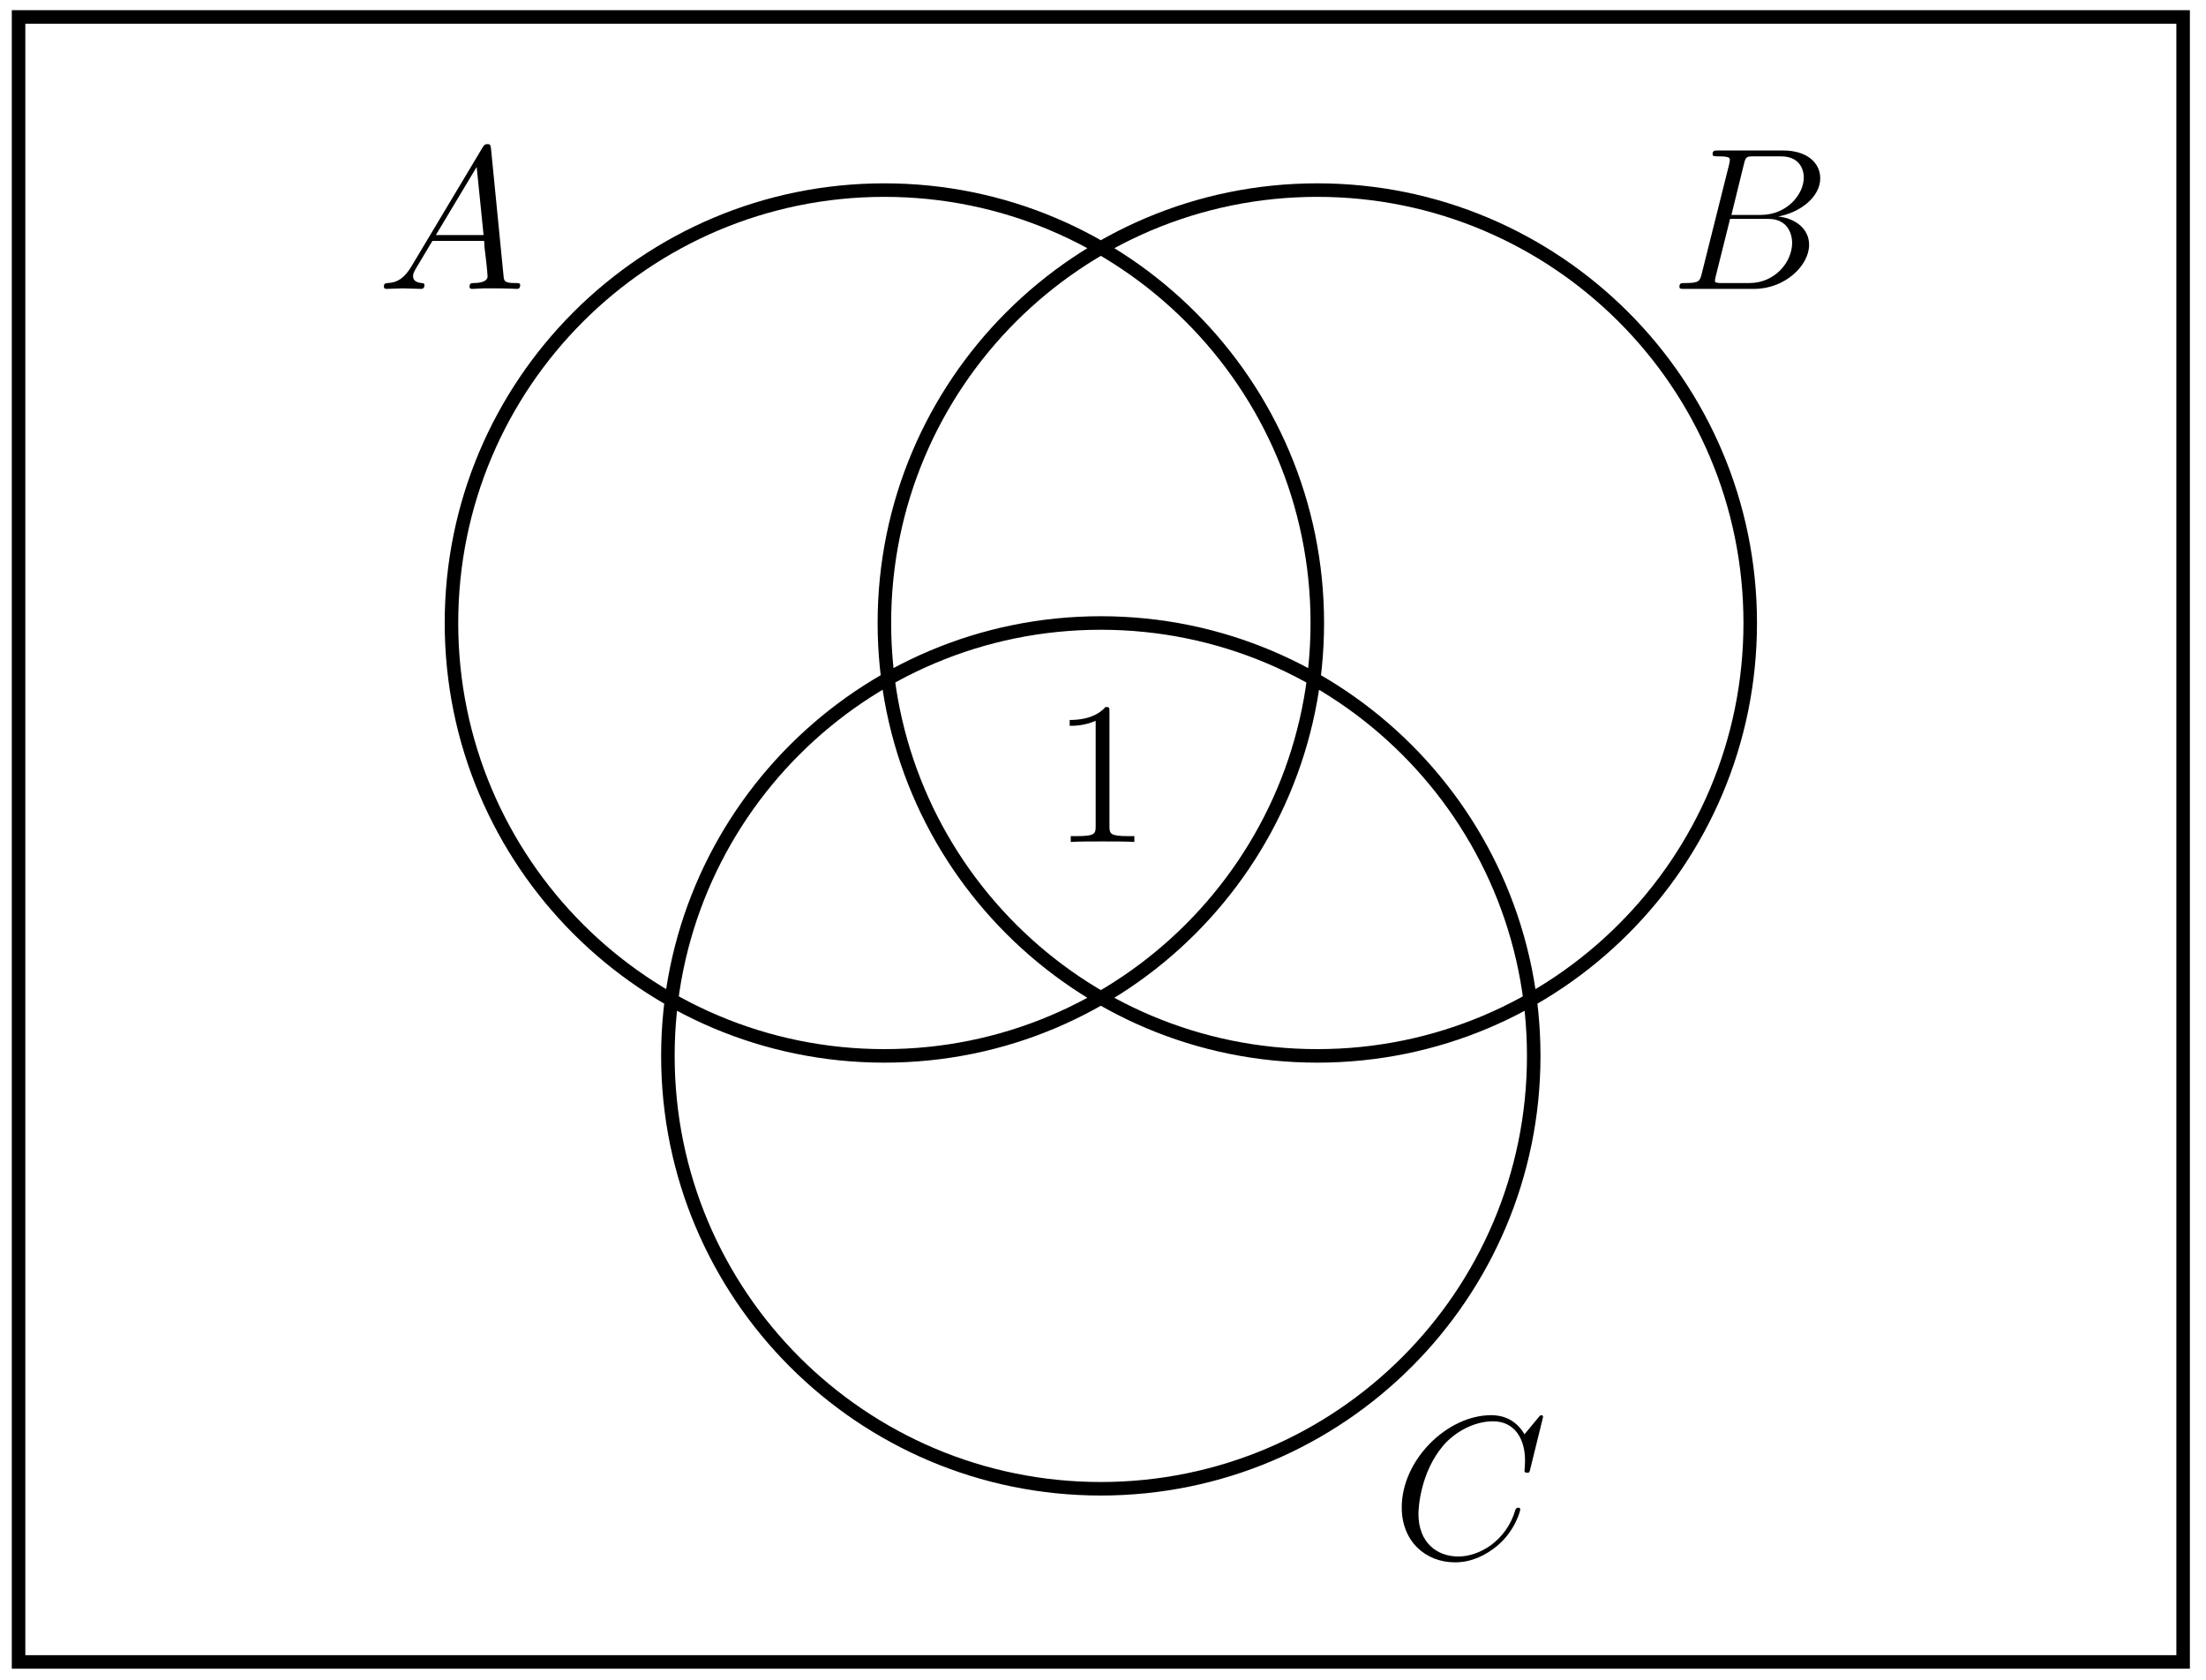
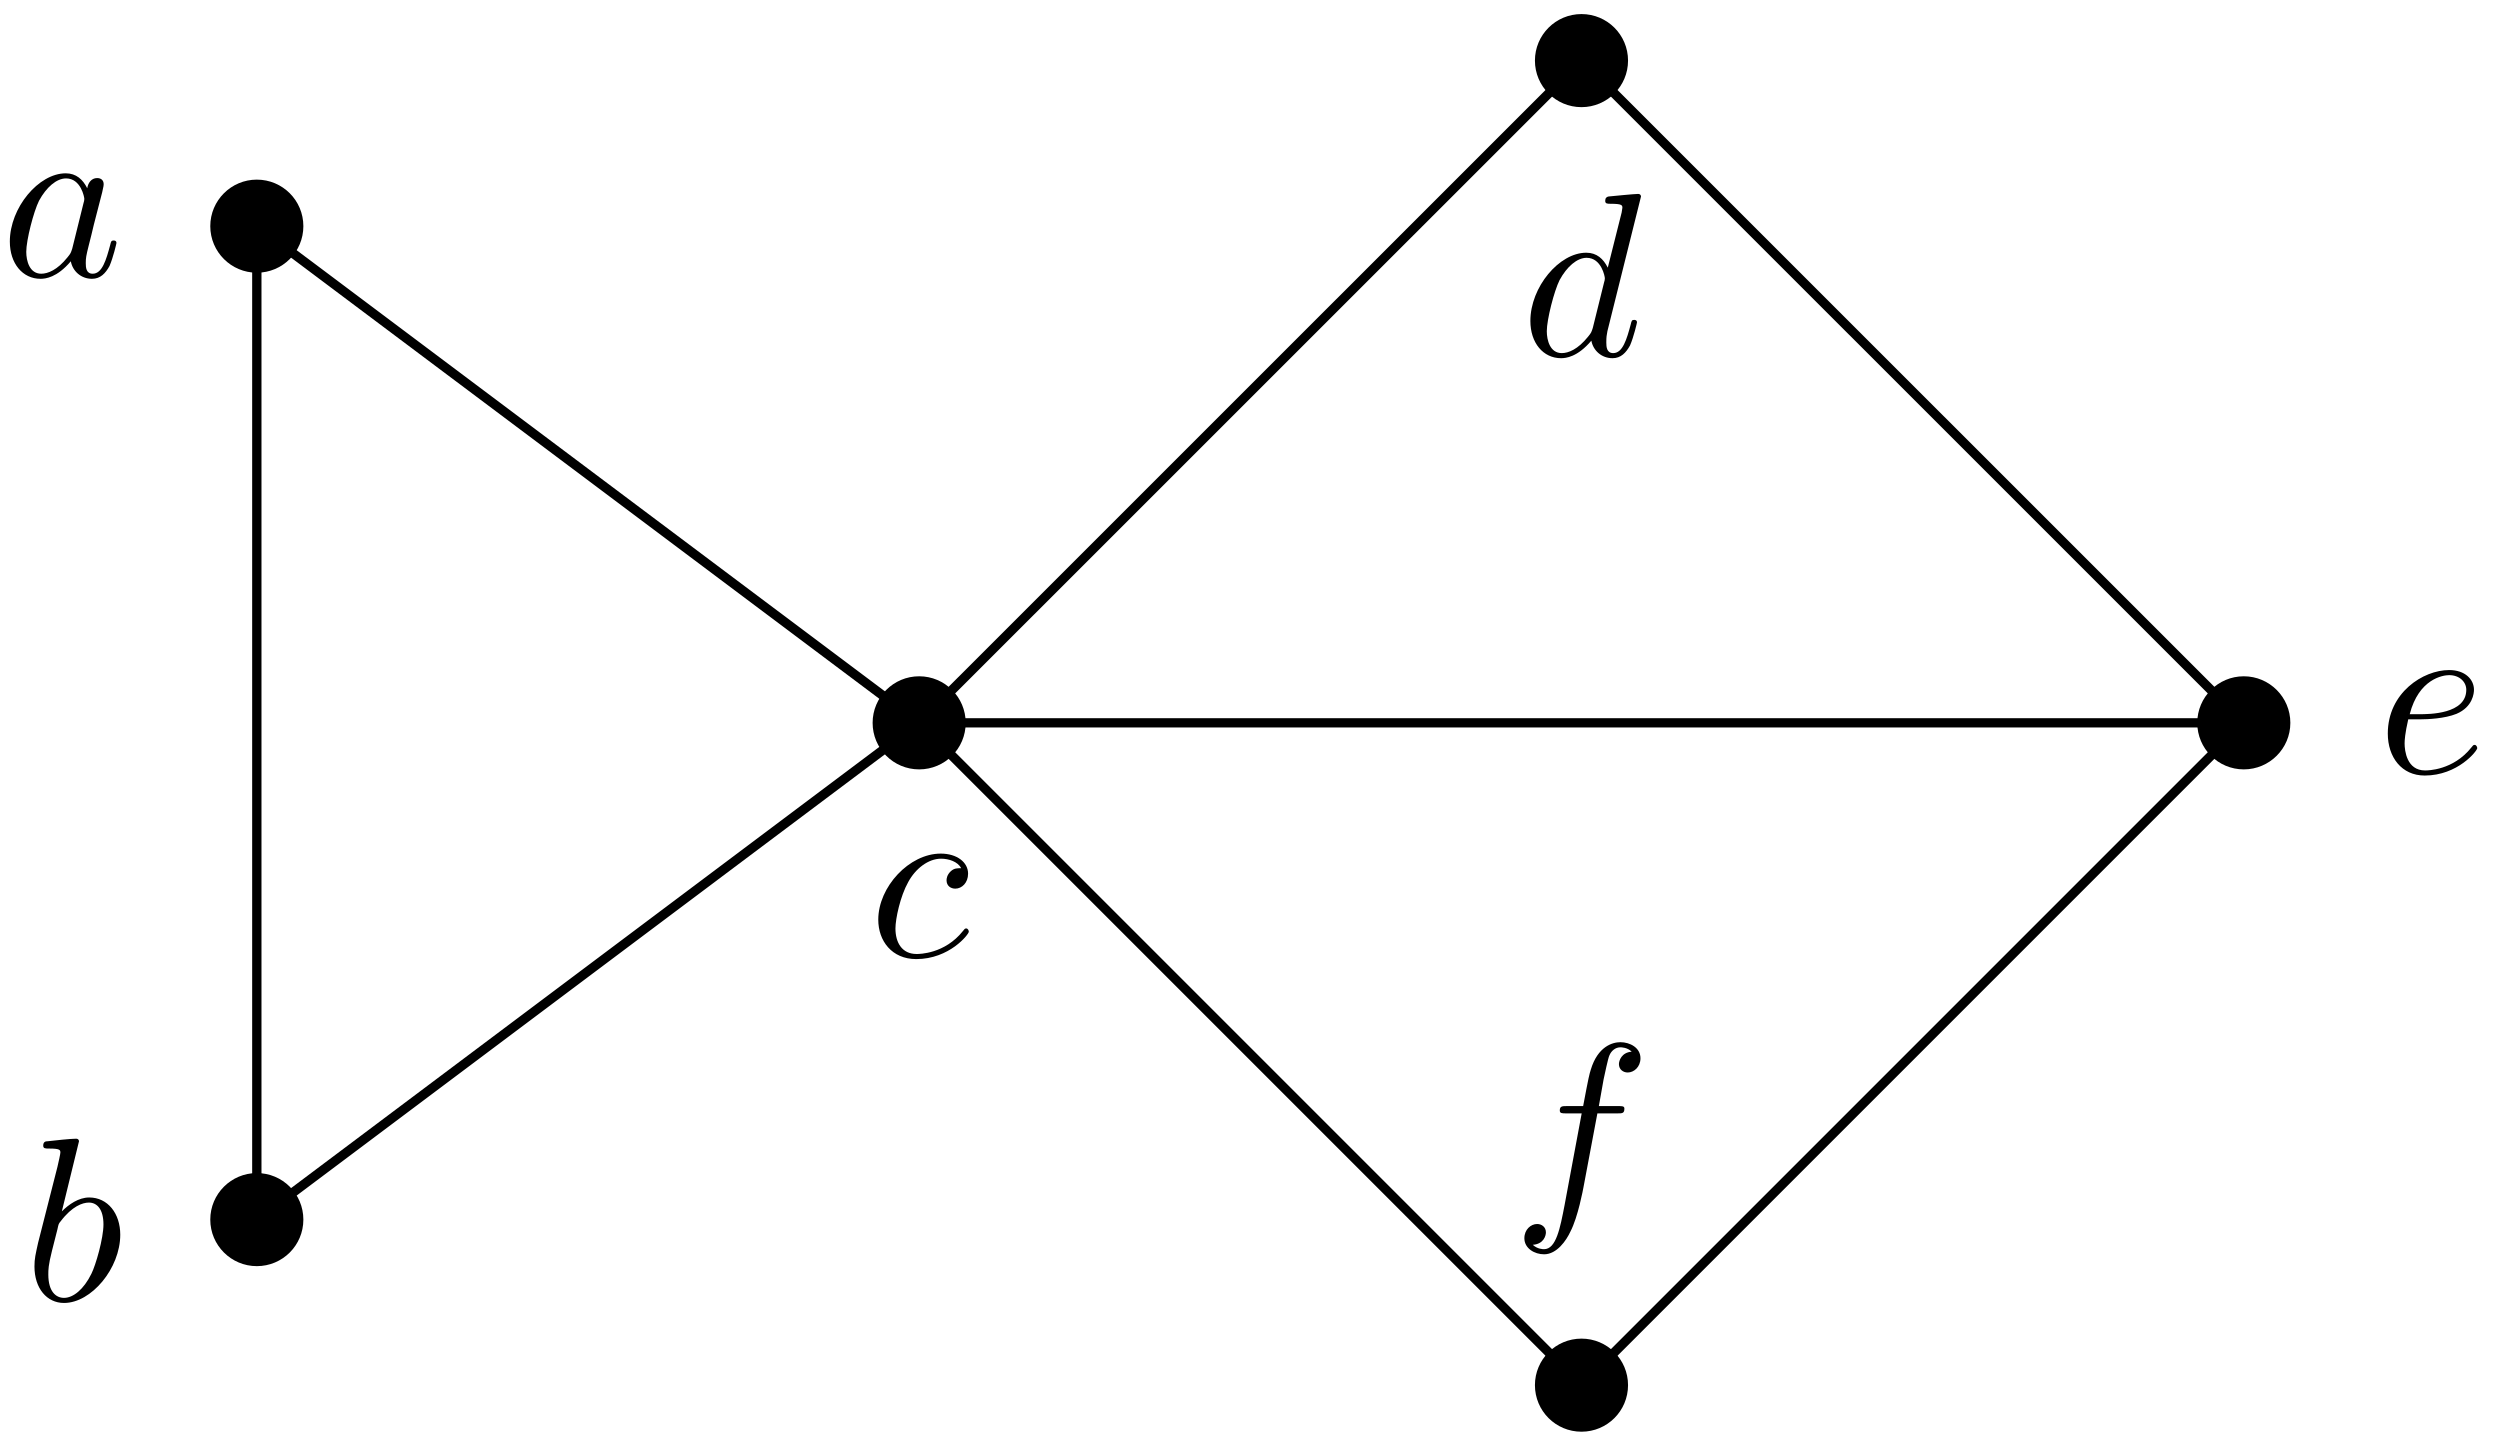
- <svg xmlns="http://www.w3.org/2000/svg" xmlns:xlink="http://www.w3.org/1999/xlink" width="130pt" height="99pt" viewBox="0 0 130 99" version="1.1">
+ <svg xmlns="http://www.w3.org/2000/svg" xmlns:xlink="http://www.w3.org/1999/xlink" width="107pt" height="62pt" viewBox="0 0 107 62" version="1.1">
  <defs>
    <g>
      <symbol overflow="visible" id="glyph0-0">
        <path style="stroke:none;" d="" />
      </symbol>
      <symbol overflow="visible" id="glyph0-1">
-         <path style="stroke:none;" d="M 2.031 -1.328 C 1.609 -0.625 1.203 -0.375 0.641 -0.344 C 0.5 -0.328 0.406 -0.328 0.406 -0.125 C 0.406 -0.047 0.469 0 0.547 0 C 0.766 0 1.297 -0.031 1.516 -0.031 C 1.859 -0.031 2.25 0 2.578 0 C 2.656 0 2.797 0 2.797 -0.234 C 2.797 -0.328 2.703 -0.344 2.625 -0.344 C 2.359 -0.375 2.125 -0.469 2.125 -0.75 C 2.125 -0.922 2.203 -1.047 2.359 -1.312 L 3.266 -2.828 L 6.312 -2.828 C 6.328 -2.719 6.328 -2.625 6.328 -2.516 C 6.375 -2.203 6.516 -0.953 6.516 -0.734 C 6.516 -0.375 5.906 -0.344 5.719 -0.344 C 5.578 -0.344 5.453 -0.344 5.453 -0.125 C 5.453 0 5.562 0 5.625 0 C 5.828 0 6.078 -0.031 6.281 -0.031 L 6.953 -0.031 C 7.688 -0.031 8.219 0 8.219 0 C 8.312 0 8.438 0 8.438 -0.234 C 8.438 -0.344 8.328 -0.344 8.156 -0.344 C 7.5 -0.344 7.484 -0.453 7.453 -0.812 L 6.719 -8.266 C 6.688 -8.516 6.641 -8.531 6.516 -8.531 C 6.391 -8.531 6.328 -8.516 6.219 -8.328 Z M 3.469 -3.172 L 5.875 -7.188 L 6.281 -3.172 Z M 3.469 -3.172 " />
+         <path style="stroke:none;" d="M 3.719 -3.766 C 3.531 -4.141 3.25 -4.406 2.797 -4.406 C 1.641 -4.406 0.406 -2.938 0.406 -1.484 C 0.406 -0.547 0.953 0.109 1.719 0.109 C 1.922 0.109 2.422 0.062 3.016 -0.641 C 3.094 -0.219 3.453 0.109 3.922 0.109 C 4.281 0.109 4.5 -0.125 4.672 -0.438 C 4.828 -0.797 4.969 -1.406 4.969 -1.422 C 4.969 -1.531 4.875 -1.531 4.844 -1.531 C 4.75 -1.531 4.734 -1.484 4.703 -1.344 C 4.531 -0.703 4.359 -0.109 3.953 -0.109 C 3.672 -0.109 3.656 -0.375 3.656 -0.562 C 3.656 -0.781 3.672 -0.875 3.781 -1.312 C 3.891 -1.719 3.906 -1.828 4 -2.203 L 4.359 -3.594 C 4.422 -3.875 4.422 -3.891 4.422 -3.938 C 4.422 -4.109 4.312 -4.203 4.141 -4.203 C 3.891 -4.203 3.75 -3.984 3.719 -3.766 Z M 3.078 -1.188 C 3.016 -1 3.016 -0.984 2.875 -0.812 C 2.438 -0.266 2.031 -0.109 1.75 -0.109 C 1.25 -0.109 1.109 -0.656 1.109 -1.047 C 1.109 -1.547 1.422 -2.766 1.656 -3.234 C 1.969 -3.812 2.406 -4.188 2.812 -4.188 C 3.453 -4.188 3.594 -3.375 3.594 -3.312 C 3.594 -3.25 3.578 -3.188 3.562 -3.141 Z M 3.078 -1.188 " />
      </symbol>
      <symbol overflow="visible" id="glyph0-2">
-         <path style="stroke:none;" d="M 4.375 -7.344 C 4.484 -7.797 4.531 -7.812 5 -7.812 L 6.547 -7.812 C 7.906 -7.812 7.906 -6.672 7.906 -6.562 C 7.906 -5.594 6.938 -4.359 5.359 -4.359 L 3.641 -4.359 Z M 6.391 -4.266 C 7.703 -4.5 8.875 -5.422 8.875 -6.516 C 8.875 -7.453 8.062 -8.156 6.703 -8.156 L 2.875 -8.156 C 2.641 -8.156 2.531 -8.156 2.531 -7.938 C 2.531 -7.812 2.641 -7.812 2.828 -7.812 C 3.547 -7.812 3.547 -7.719 3.547 -7.594 C 3.547 -7.562 3.547 -7.5 3.5 -7.312 L 1.891 -0.891 C 1.781 -0.469 1.75 -0.344 0.922 -0.344 C 0.688 -0.344 0.578 -0.344 0.578 -0.125 C 0.578 0 0.641 0 0.891 0 L 4.984 0 C 6.812 0 8.219 -1.391 8.219 -2.594 C 8.219 -3.578 7.359 -4.172 6.391 -4.266 Z M 4.703 -0.344 L 3.078 -0.344 C 2.922 -0.344 2.891 -0.344 2.828 -0.359 C 2.688 -0.375 2.672 -0.391 2.672 -0.484 C 2.672 -0.578 2.703 -0.641 2.719 -0.75 L 3.562 -4.125 L 5.812 -4.125 C 7.219 -4.125 7.219 -2.812 7.219 -2.719 C 7.219 -1.562 6.188 -0.344 4.703 -0.344 Z M 4.703 -0.344 " />
+         <path style="stroke:none;" d="M 2.375 -6.812 C 2.375 -6.812 2.375 -6.922 2.25 -6.922 C 2.031 -6.922 1.297 -6.844 1.031 -6.812 C 0.953 -6.812 0.844 -6.797 0.844 -6.625 C 0.844 -6.5 0.938 -6.5 1.094 -6.5 C 1.562 -6.5 1.578 -6.438 1.578 -6.328 C 1.578 -6.266 1.5 -5.922 1.453 -5.719 L 0.625 -2.469 C 0.516 -1.969 0.469 -1.797 0.469 -1.453 C 0.469 -0.516 1 0.109 1.734 0.109 C 2.906 0.109 4.141 -1.375 4.141 -2.812 C 4.141 -3.719 3.609 -4.406 2.812 -4.406 C 2.359 -4.406 1.938 -4.109 1.641 -3.812 Z M 1.453 -3.047 C 1.5 -3.266 1.5 -3.281 1.594 -3.391 C 2.078 -4.031 2.531 -4.188 2.797 -4.188 C 3.156 -4.188 3.422 -3.891 3.422 -3.25 C 3.422 -2.656 3.094 -1.516 2.906 -1.141 C 2.578 -0.469 2.125 -0.109 1.734 -0.109 C 1.391 -0.109 1.062 -0.375 1.062 -1.109 C 1.062 -1.312 1.062 -1.5 1.219 -2.125 Z M 1.453 -3.047 " />
      </symbol>
      <symbol overflow="visible" id="glyph0-3">
-         <path style="stroke:none;" d="M 8.922 -8.312 C 8.922 -8.422 8.844 -8.422 8.828 -8.422 C 8.797 -8.422 8.75 -8.422 8.656 -8.297 L 7.828 -7.297 C 7.406 -8.016 6.75 -8.422 5.859 -8.422 C 3.281 -8.422 0.594 -5.797 0.594 -2.984 C 0.594 -0.984 2 0.25 3.734 0.25 C 4.703 0.25 5.531 -0.156 6.234 -0.734 C 7.266 -1.609 7.578 -2.766 7.578 -2.875 C 7.578 -2.969 7.484 -2.969 7.453 -2.969 C 7.344 -2.969 7.328 -2.906 7.297 -2.859 C 6.75 -0.984 5.141 -0.094 3.938 -0.094 C 2.672 -0.094 1.578 -0.906 1.578 -2.609 C 1.578 -2.984 1.703 -5.062 3.047 -6.641 C 3.703 -7.406 4.828 -8.062 5.969 -8.062 C 7.281 -8.062 7.859 -6.984 7.859 -5.766 C 7.859 -5.453 7.828 -5.188 7.828 -5.141 C 7.828 -5.031 7.953 -5.031 7.984 -5.031 C 8.109 -5.031 8.125 -5.047 8.172 -5.266 Z M 8.922 -8.312 " />
+         <path style="stroke:none;" d="M 3.953 -3.781 C 3.781 -3.781 3.656 -3.781 3.516 -3.656 C 3.344 -3.5 3.328 -3.328 3.328 -3.266 C 3.328 -3.016 3.516 -2.906 3.703 -2.906 C 3.984 -2.906 4.25 -3.156 4.25 -3.547 C 4.25 -4.031 3.781 -4.406 3.078 -4.406 C 1.734 -4.406 0.406 -2.984 0.406 -1.578 C 0.406 -0.672 0.984 0.109 2.031 0.109 C 3.453 0.109 4.281 -0.953 4.281 -1.062 C 4.281 -1.125 4.234 -1.203 4.172 -1.203 C 4.109 -1.203 4.094 -1.172 4.031 -1.094 C 3.25 -0.109 2.156 -0.109 2.047 -0.109 C 1.422 -0.109 1.141 -0.594 1.141 -1.203 C 1.141 -1.609 1.344 -2.578 1.688 -3.188 C 2 -3.766 2.547 -4.188 3.094 -4.188 C 3.422 -4.188 3.812 -4.062 3.953 -3.781 Z M 3.953 -3.781 " />
      </symbol>
-       <symbol overflow="visible" id="glyph1-0">
-         <path style="stroke:none;" d="" />
+       <symbol overflow="visible" id="glyph0-4">
+         <path style="stroke:none;" d="M 5.141 -6.812 C 5.141 -6.812 5.141 -6.922 5.016 -6.922 C 4.859 -6.922 3.922 -6.828 3.75 -6.812 C 3.672 -6.797 3.609 -6.75 3.609 -6.625 C 3.609 -6.5 3.703 -6.5 3.844 -6.5 C 4.328 -6.5 4.344 -6.438 4.344 -6.328 L 4.312 -6.125 L 3.719 -3.766 C 3.531 -4.141 3.25 -4.406 2.797 -4.406 C 1.641 -4.406 0.406 -2.938 0.406 -1.484 C 0.406 -0.547 0.953 0.109 1.719 0.109 C 1.922 0.109 2.422 0.062 3.016 -0.641 C 3.094 -0.219 3.453 0.109 3.922 0.109 C 4.281 0.109 4.5 -0.125 4.672 -0.438 C 4.828 -0.797 4.969 -1.406 4.969 -1.422 C 4.969 -1.531 4.875 -1.531 4.844 -1.531 C 4.75 -1.531 4.734 -1.484 4.703 -1.344 C 4.531 -0.703 4.359 -0.109 3.953 -0.109 C 3.672 -0.109 3.656 -0.375 3.656 -0.562 C 3.656 -0.812 3.672 -0.875 3.703 -1.047 Z M 3.078 -1.188 C 3.016 -1 3.016 -0.984 2.875 -0.812 C 2.438 -0.266 2.031 -0.109 1.75 -0.109 C 1.25 -0.109 1.109 -0.656 1.109 -1.047 C 1.109 -1.547 1.422 -2.766 1.656 -3.234 C 1.969 -3.812 2.406 -4.188 2.812 -4.188 C 3.453 -4.188 3.594 -3.375 3.594 -3.312 C 3.594 -3.25 3.578 -3.188 3.562 -3.141 Z M 3.078 -1.188 " />
      </symbol>
-       <symbol overflow="visible" id="glyph1-1">
-         <path style="stroke:none;" d="M 4.906 0 L 4.906 -0.344 L 4.531 -0.344 C 3.484 -0.344 3.438 -0.484 3.438 -0.922 L 3.438 -7.656 C 3.438 -7.938 3.438 -7.953 3.203 -7.953 C 2.922 -7.625 2.312 -7.188 1.094 -7.188 L 1.094 -6.844 C 1.359 -6.844 1.953 -6.844 2.625 -7.141 L 2.625 -0.922 C 2.625 -0.484 2.578 -0.344 1.531 -0.344 L 1.156 -0.344 L 1.156 0 C 1.484 -0.031 2.641 -0.031 3.031 -0.031 C 3.438 -0.031 4.578 -0.031 4.906 0 Z M 4.906 0 " />
+       <symbol overflow="visible" id="glyph0-5">
+         <path style="stroke:none;" d="M 1.859 -2.297 C 2.156 -2.297 2.891 -2.328 3.391 -2.531 C 4.094 -2.828 4.141 -3.422 4.141 -3.562 C 4.141 -4 3.766 -4.406 3.078 -4.406 C 1.969 -4.406 0.453 -3.438 0.453 -1.688 C 0.453 -0.672 1.047 0.109 2.031 0.109 C 3.453 0.109 4.281 -0.953 4.281 -1.062 C 4.281 -1.125 4.234 -1.203 4.172 -1.203 C 4.109 -1.203 4.094 -1.172 4.031 -1.094 C 3.25 -0.109 2.156 -0.109 2.047 -0.109 C 1.266 -0.109 1.172 -0.953 1.172 -1.266 C 1.172 -1.391 1.188 -1.688 1.328 -2.297 Z M 1.391 -2.516 C 1.781 -4.031 2.812 -4.188 3.078 -4.188 C 3.531 -4.188 3.812 -3.891 3.812 -3.562 C 3.812 -2.516 2.219 -2.516 1.797 -2.516 Z M 1.391 -2.516 " />
+       </symbol>
+       <symbol overflow="visible" id="glyph0-6">
+         <path style="stroke:none;" d="M 3.656 -3.984 L 4.516 -3.984 C 4.719 -3.984 4.812 -3.984 4.812 -4.188 C 4.812 -4.297 4.719 -4.297 4.547 -4.297 L 3.719 -4.297 L 3.922 -5.438 C 3.969 -5.641 4.109 -6.344 4.172 -6.469 C 4.25 -6.656 4.422 -6.812 4.641 -6.812 C 4.672 -6.812 4.938 -6.812 5.125 -6.625 C 4.688 -6.594 4.578 -6.234 4.578 -6.094 C 4.578 -5.859 4.766 -5.734 4.953 -5.734 C 5.219 -5.734 5.5 -5.969 5.5 -6.344 C 5.5 -6.797 5.047 -7.031 4.641 -7.031 C 4.297 -7.031 3.672 -6.844 3.375 -5.859 C 3.312 -5.656 3.281 -5.547 3.047 -4.297 L 2.359 -4.297 C 2.156 -4.297 2.047 -4.297 2.047 -4.109 C 2.047 -3.984 2.141 -3.984 2.328 -3.984 L 2.984 -3.984 L 2.25 -0.047 C 2.062 0.922 1.891 1.828 1.375 1.828 C 1.328 1.828 1.094 1.828 0.891 1.641 C 1.359 1.609 1.453 1.25 1.453 1.109 C 1.453 0.875 1.266 0.75 1.078 0.75 C 0.812 0.75 0.531 0.984 0.531 1.359 C 0.531 1.797 0.969 2.047 1.375 2.047 C 1.922 2.047 2.328 1.453 2.5 1.078 C 2.828 0.453 3.047 -0.75 3.062 -0.828 Z M 3.656 -3.984 " />
      </symbol>
    </g>
  </defs>
  <g id="surface1">
-     <path style="fill:none;stroke-width:0.797;stroke-linecap:butt;stroke-linejoin:miter;stroke:rgb(0%,0%,0%);stroke-opacity:1;stroke-miterlimit:10;" d="M 12.757 0 C 12.757 14.09 1.335 25.512 -12.755 25.512 C -26.845 25.512 -38.267 14.09 -38.267 0 C -38.267 -14.09 -26.845 -25.512 -12.755 -25.512 C 1.335 -25.512 12.757 -14.09 12.757 0 Z M 38.269 0 C 38.269 14.09 26.847 25.512 12.757 25.512 C -1.333 25.512 -12.755 14.09 -12.755 0 C -12.755 -14.09 -1.333 -25.512 12.757 -25.512 C 26.847 -25.512 38.269 -14.09 38.269 0 Z M 25.511 -25.512 C 25.511 -11.422 14.089 0 -0.001 0 C -14.091 0 -25.513 -11.422 -25.513 -25.512 C -25.513 -39.601 -14.091 -51.023 -0.001 -51.023 C 14.089 -51.023 25.511 -39.601 25.511 -25.512 Z M -63.778 -61.23 L -63.778 35.715 L 63.78 35.715 L 63.78 -61.23 Z M -63.778 -61.23 " transform="matrix(1,0,0,-1,64.872,36.715)" />
+     <path style="fill:none;stroke-width:0.399;stroke-linecap:butt;stroke-linejoin:miter;stroke:rgb(0%,0%,0%);stroke-opacity:1;stroke-miterlimit:10;" d="M -0 0.002 L -28.348 21.259 L -28.348 -21.26 L -0 0.002 L 28.348 28.345 L 56.695 0.002 L 28.348 -28.346 L -0 0.002 L 56.695 0.002 " transform="matrix(1,0,0,-1,39.34,30.939)" />
+     <path style=" stroke:none;fill-rule:nonzero;fill:rgb(0%,0%,0%);fill-opacity:1;" d="M 12.984 9.68 C 12.984 8.578 12.094 7.688 10.992 7.688 C 9.895 7.688 9 8.578 9 9.68 C 9 10.781 9.895 11.672 10.992 11.672 C 12.094 11.672 12.984 10.781 12.984 9.68 Z M 12.984 9.68 " />
    <g style="fill:rgb(0%,0%,0%);fill-opacity:1;">
-       <use xlink:href="#glyph0-1" x="22.216" y="17.025" />
+       <use xlink:href="#glyph0-1" x="0.015" y="11.824" />
    </g>
+     <path style=" stroke:none;fill-rule:nonzero;fill:rgb(0%,0%,0%);fill-opacity:1;" d="M 12.984 52.199 C 12.984 51.098 12.094 50.207 10.992 50.207 C 9.895 50.207 9 51.098 9 52.199 C 9 53.301 9.895 54.191 10.992 54.191 C 12.094 54.191 12.984 53.301 12.984 52.199 Z M 12.984 52.199 " />
    <g style="fill:rgb(0%,0%,0%);fill-opacity:1;">
-       <use xlink:href="#glyph0-2" x="98.392" y="17.025" />
+       <use xlink:href="#glyph0-2" x="1.006" y="55.658" />
    </g>
+     <path style=" stroke:none;fill-rule:nonzero;fill:rgb(0%,0%,0%);fill-opacity:1;" d="M 41.332 30.938 C 41.332 29.84 40.441 28.945 39.34 28.945 C 38.238 28.945 37.348 29.84 37.348 30.938 C 37.348 32.039 38.238 32.93 39.34 32.93 C 40.441 32.93 41.332 32.039 41.332 30.938 Z M 41.332 30.938 " />
    <g style="fill:rgb(0%,0%,0%);fill-opacity:1;">
-       <use xlink:href="#glyph0-3" x="82.011" y="91.824" />
+       <use xlink:href="#glyph0-3" x="37.184" y="40.94" />
    </g>
+     <path style=" stroke:none;fill-rule:nonzero;fill:rgb(0%,0%,0%);fill-opacity:1;" d="M 69.68 2.594 C 69.68 1.492 68.789 0.602 67.688 0.602 C 66.586 0.602 65.695 1.492 65.695 2.594 C 65.695 3.691 66.586 4.586 67.688 4.586 C 68.789 4.586 69.68 3.691 69.68 2.594 Z M 69.68 2.594 " />
    <g style="fill:rgb(0%,0%,0%);fill-opacity:1;">
-       <use xlink:href="#glyph1-1" x="61.943" y="49.619" />
+       <use xlink:href="#glyph0-4" x="65.094" y="15.222" />
+     </g>
+     <path style=" stroke:none;fill-rule:nonzero;fill:rgb(0%,0%,0%);fill-opacity:1;" d="M 98.027 30.938 C 98.027 29.84 97.133 28.945 96.035 28.945 C 94.934 28.945 94.043 29.84 94.043 30.938 C 94.043 32.039 94.934 32.93 96.035 32.93 C 97.133 32.93 98.027 32.039 98.027 30.938 Z M 98.027 30.938 " />
+     <g style="fill:rgb(0%,0%,0%);fill-opacity:1;">
+       <use xlink:href="#glyph0-5" x="101.745" y="33.084" />
+     </g>
+     <path style=" stroke:none;fill-rule:nonzero;fill:rgb(0%,0%,0%);fill-opacity:1;" d="M 69.68 59.285 C 69.68 58.184 68.789 57.293 67.688 57.293 C 66.586 57.293 65.695 58.184 65.695 59.285 C 65.695 60.387 66.586 61.277 67.688 61.277 C 68.789 61.277 69.68 60.387 69.68 59.285 Z M 69.68 59.285 " />
+     <g style="fill:rgb(0%,0%,0%);fill-opacity:1;">
+       <use xlink:href="#glyph0-6" x="64.712" y="51.637" />
    </g>
  </g>
</svg>
